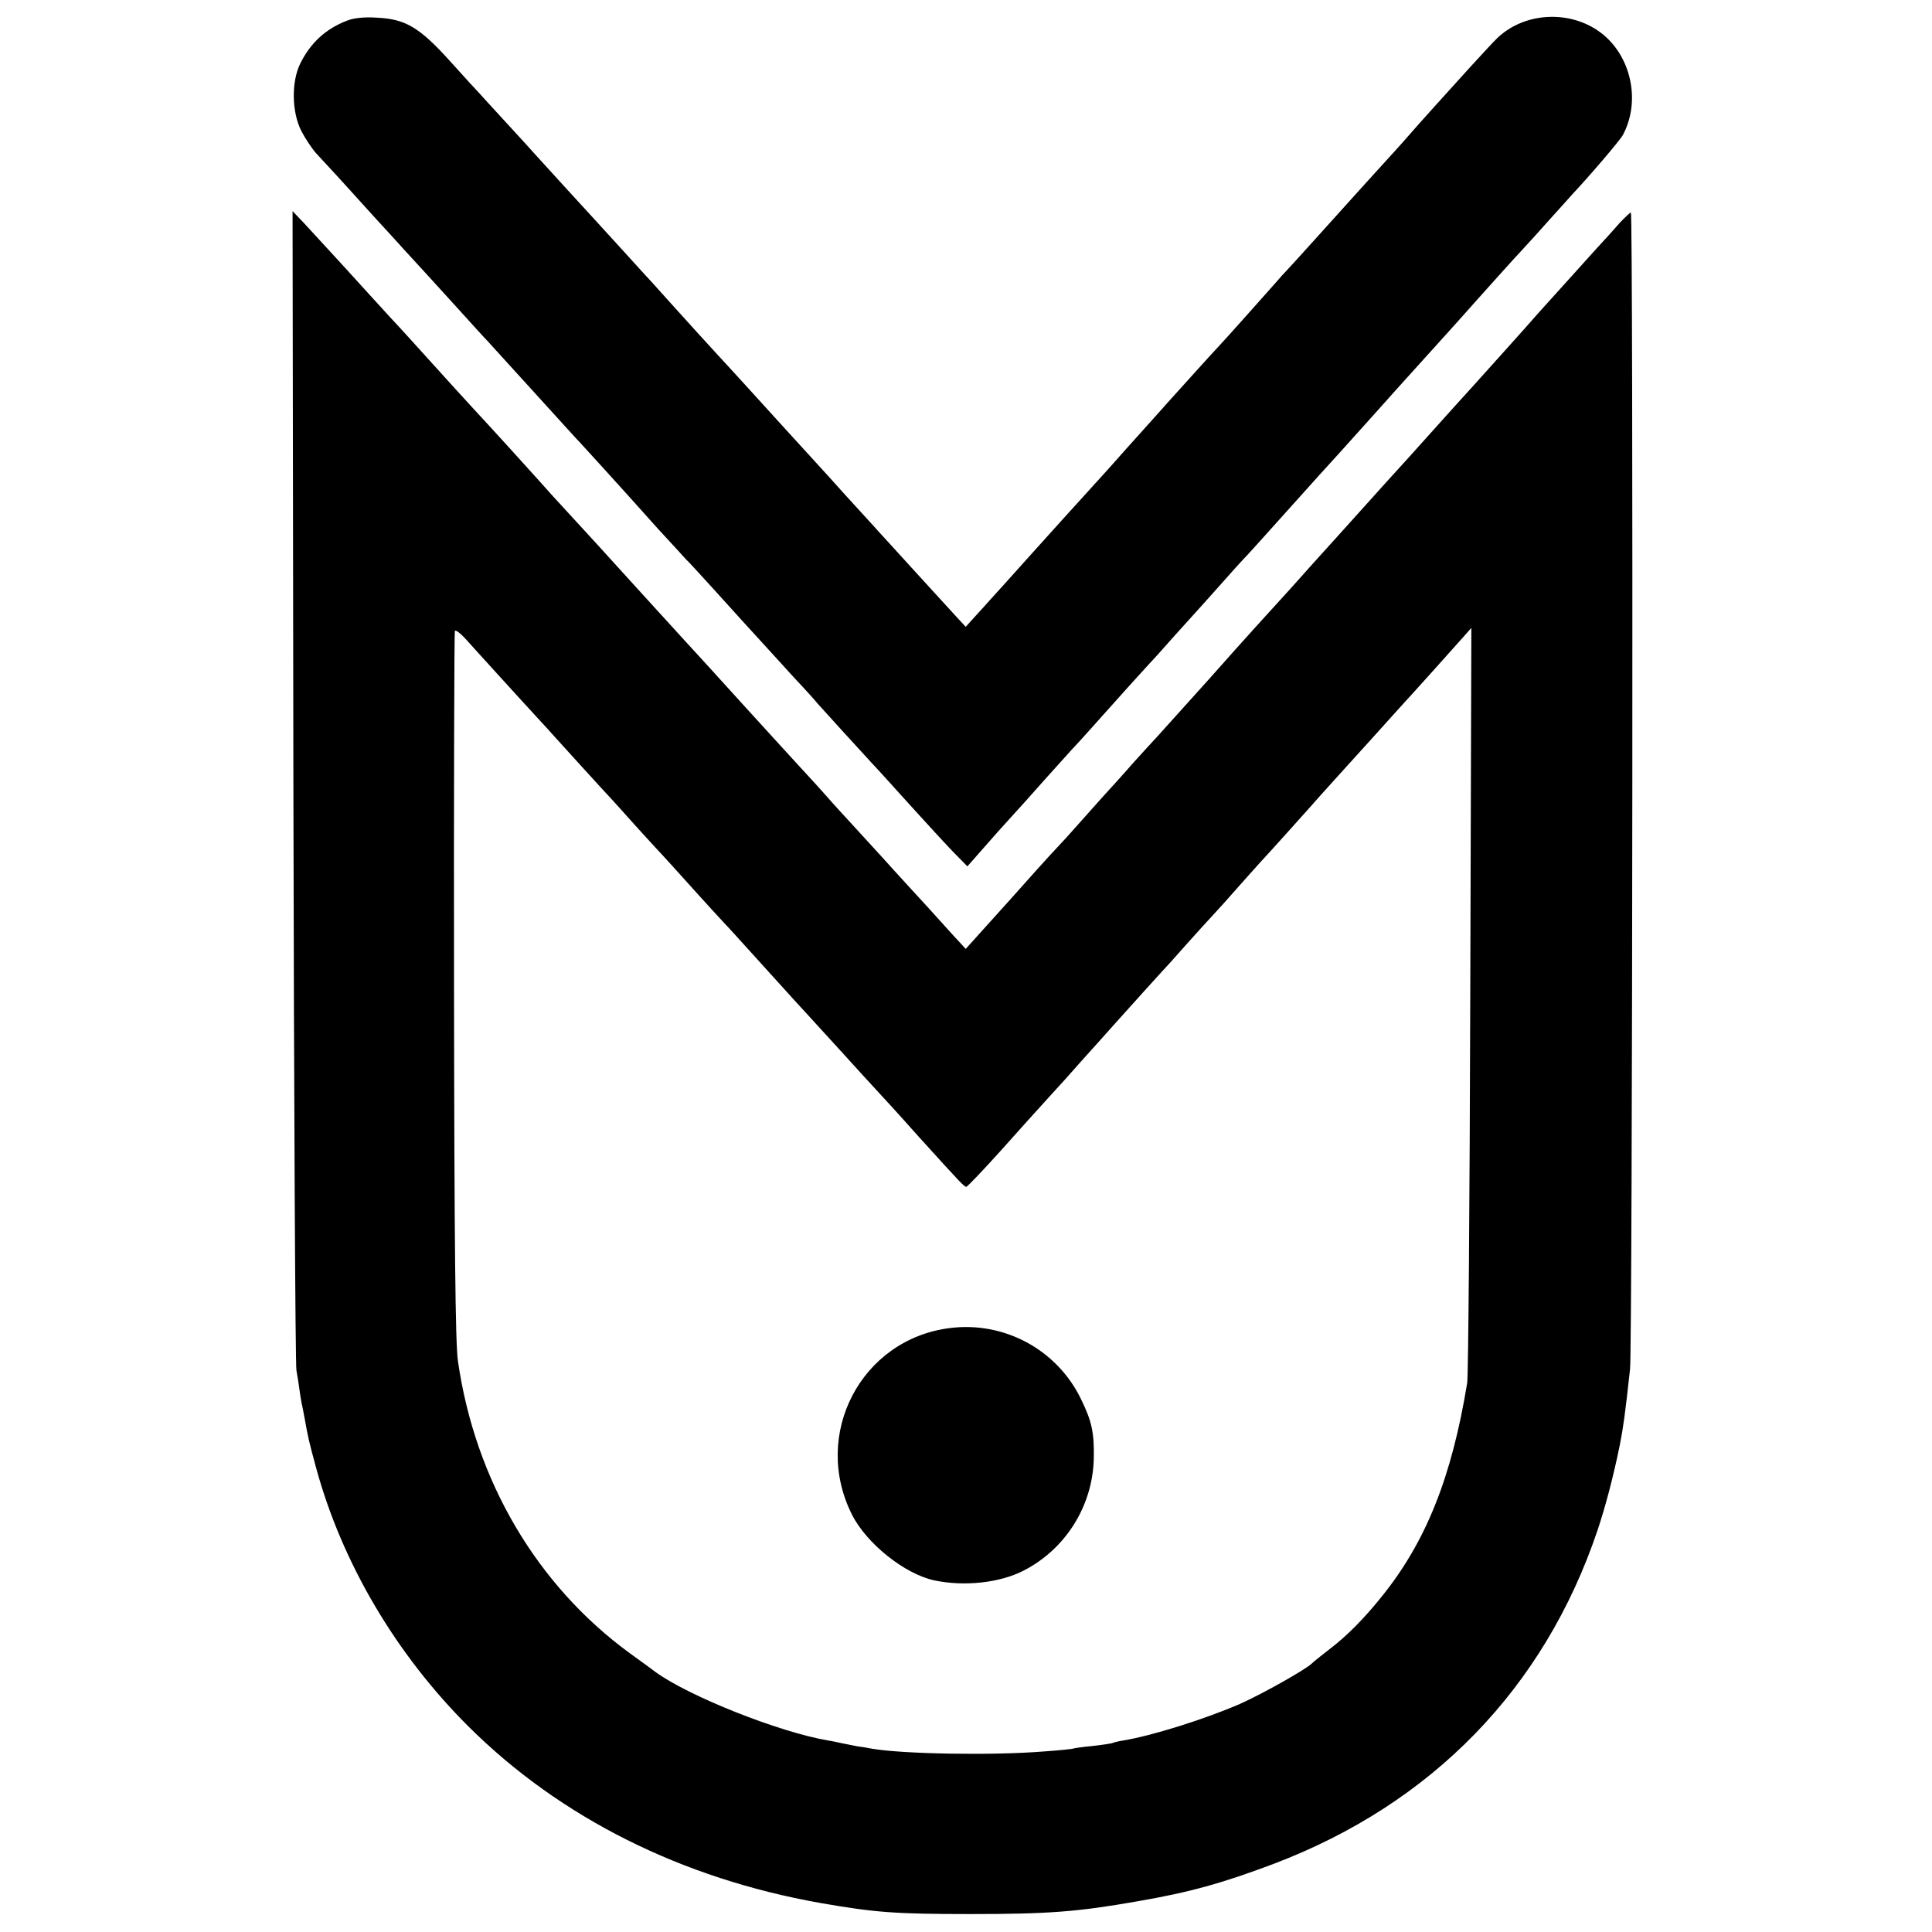
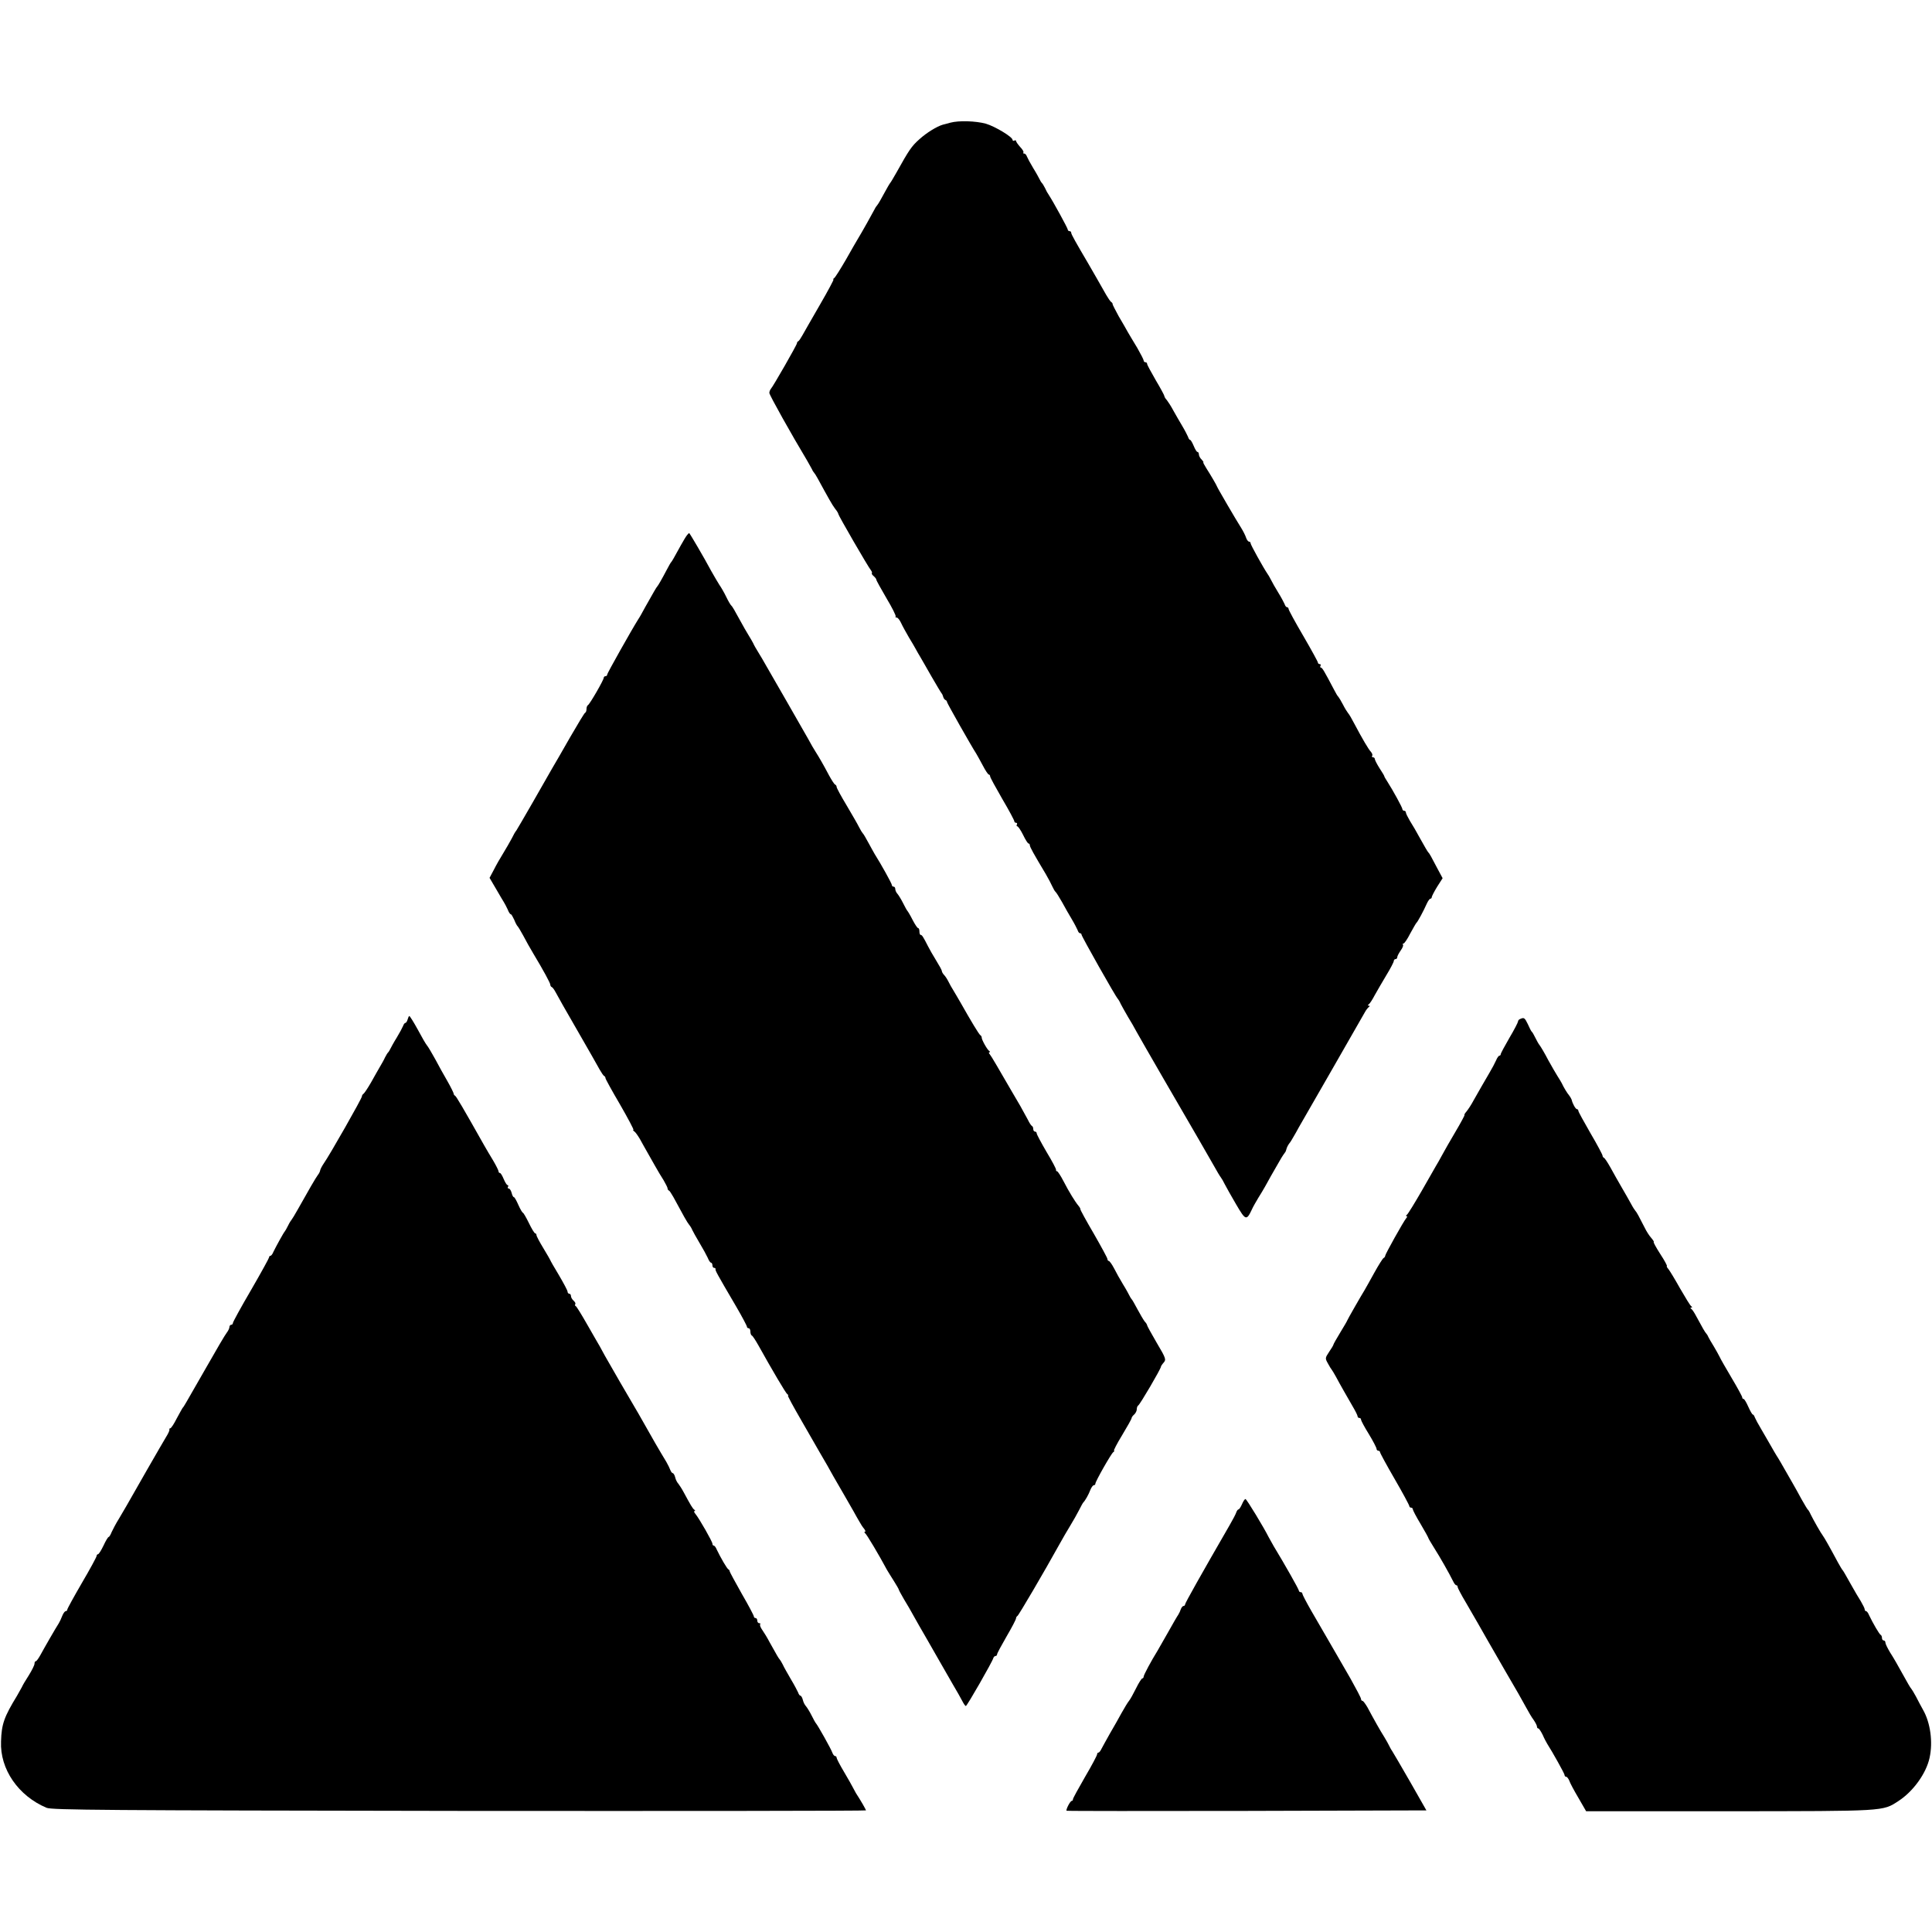
- <svg xmlns="http://www.w3.org/2000/svg" version="1.0" width="700pt" height="700pt" viewBox="0 0 700 700" preserveAspectRatio="xMidYMid meet">
-   <g transform="translate(0,700) scale(0.1,-0.1)" fill="#000000" stroke="none">
-     <path d="M1257 6925 c-76 -29 -132 -80 -169 -155 -33 -67 -31 -177 4 -245 14 -27 38 -63 53 -80 15 -16 49 -53 74 -80 25 -28 87 -95 136 -150 50 -54 97 -106 105 -115 37 -40 122 -133 200 -219 47 -52 94 -104 105 -115 11 -12 83 -91 160 -176 77 -85 149 -164 160 -176 11 -11 56 -61 100 -109 44 -49 87 -96 95 -105 8 -9 55 -61 104 -116 50 -54 95 -103 100 -109 6 -5 52 -55 101 -109 50 -55 97 -107 105 -116 8 -9 56 -61 105 -115 50 -55 99 -109 110 -120 11 -12 38 -41 59 -66 47 -52 143 -158 195 -214 21 -22 84 -92 141 -155 57 -63 126 -138 154 -167 l51 -52 59 67 c32 37 77 87 100 112 23 25 77 85 121 135 44 49 89 99 100 111 11 11 36 39 55 60 107 120 207 231 225 250 11 11 52 57 90 100 39 43 77 85 85 94 8 9 47 52 85 95 39 44 75 84 81 90 6 5 75 82 154 170 79 88 166 185 194 215 28 31 80 89 116 129 90 101 85 95 280 311 41 46 83 92 93 104 24 27 144 161 177 196 14 15 57 62 95 105 39 43 75 83 80 89 64 68 176 199 185 217 66 123 30 289 -82 372 -111 82 -275 73 -373 -21 -11 -10 -56 -59 -100 -107 -44 -49 -87 -96 -95 -105 -8 -9 -49 -54 -90 -100 -41 -47 -79 -90 -85 -96 -34 -37 -188 -207 -275 -304 -57 -63 -110 -122 -119 -131 -9 -9 -25 -27 -36 -40 -24 -27 -182 -205 -205 -229 -24 -25 -166 -183 -187 -206 -10 -12 -52 -58 -93 -104 -41 -46 -83 -92 -93 -104 -10 -12 -51 -57 -91 -101 -40 -44 -138 -152 -217 -240 -79 -88 -148 -165 -154 -171 -5 -6 -27 -30 -48 -53 l-38 -42 -27 29 c-45 49 -204 223 -252 276 -25 27 -52 57 -60 66 -8 9 -51 56 -95 104 -44 49 -91 101 -105 116 -47 51 -205 225 -255 280 -27 30 -77 84 -110 120 -33 36 -96 105 -140 154 -44 49 -85 94 -90 100 -6 6 -58 63 -115 126 -58 63 -109 120 -115 126 -13 14 -165 180 -190 208 -27 31 -198 216 -210 230 -6 6 -53 57 -104 114 -112 124 -162 153 -266 158 -45 3 -84 -1 -108 -11z" />
-     <path d="M1063 4155 c2 -1144 7 -2098 11 -2120 4 -22 9 -53 11 -70 2 -16 6 -39 8 -50 3 -11 7 -36 11 -55 12 -68 15 -81 41 -177 94 -346 291 -679 555 -941 332 -329 770 -548 1273 -637 195 -34 269 -40 542 -40 283 0 389 8 605 46 192 33 309 66 495 136 574 218 980 636 1173 1208 28 84 57 192 81 310 12 61 19 109 37 275 9 78 12 4190 3 4190 -3 0 -21 -17 -40 -37 -18 -21 -56 -63 -84 -93 -122 -136 -209 -231 -227 -252 -24 -28 -141 -158 -222 -248 -33 -36 -75 -83 -95 -105 -73 -82 -216 -240 -221 -245 -3 -3 -43 -48 -90 -100 -47 -52 -87 -97 -90 -100 -3 -3 -41 -45 -85 -94 -44 -50 -87 -97 -95 -106 -81 -89 -129 -141 -279 -310 -96 -107 -182 -202 -190 -211 -9 -9 -47 -51 -86 -94 -38 -44 -77 -86 -85 -95 -8 -9 -51 -56 -95 -106 -43 -49 -86 -96 -95 -105 -15 -15 -132 -145 -167 -185 -10 -11 -51 -57 -91 -101 l-73 -81 -47 51 c-26 28 -51 57 -57 63 -5 6 -48 53 -95 104 -47 51 -92 101 -100 110 -8 9 -52 57 -97 106 -45 49 -90 98 -100 110 -10 12 -59 66 -109 120 -50 54 -144 158 -209 229 -65 72 -157 173 -205 225 -48 52 -140 154 -205 225 -65 72 -159 175 -209 229 -50 54 -99 108 -109 120 -25 28 -166 184 -247 271 -36 39 -103 113 -150 165 -47 52 -112 124 -146 160 -33 36 -107 117 -164 180 -58 63 -124 135 -147 160 l-43 45 3 -2080z m741 401 c44 -49 106 -116 136 -149 30 -32 62 -68 72 -79 17 -19 175 -193 208 -228 8 -9 33 -36 54 -60 22 -25 67 -74 100 -110 34 -36 97 -106 141 -155 44 -49 91 -100 105 -115 14 -14 65 -71 115 -126 155 -171 169 -187 190 -209 11 -12 58 -64 105 -115 47 -52 92 -101 100 -110 83 -90 119 -129 200 -220 152 -168 164 -180 171 -180 4 0 60 59 126 132 65 73 129 144 142 158 12 14 53 58 90 99 36 41 73 82 81 91 8 9 51 56 95 106 89 99 152 169 175 194 8 8 49 53 90 100 41 46 86 95 100 110 14 15 53 58 86 96 34 38 72 81 85 95 31 33 152 168 176 195 10 12 56 63 103 115 79 87 164 181 216 239 13 14 35 39 51 56 29 32 129 143 183 204 l31 35 -4 -1345 c-2 -740 -7 -1365 -11 -1390 -56 -343 -150 -577 -310 -775 -64 -80 -127 -143 -186 -188 -30 -23 -61 -48 -68 -55 -26 -24 -180 -110 -258 -145 -129 -56 -320 -116 -424 -133 -19 -3 -38 -8 -41 -10 -3 -1 -34 -6 -70 -10 -35 -3 -66 -8 -69 -9 -3 -2 -52 -7 -110 -11 -187 -15 -508 -9 -620 10 -14 3 -38 7 -55 9 -16 3 -41 8 -55 11 -14 3 -36 8 -50 10 -177 30 -504 160 -625 248 -5 4 -47 35 -93 68 -337 246 -561 626 -623 1060 -9 63 -13 422 -14 1360 -1 701 1 1279 3 1284 3 5 21 -9 40 -30 19 -21 71 -79 116 -128z" />
-     <path d="M3440 2188 c-320 -41 -500 -385 -353 -676 53 -105 191 -215 298 -238 109 -23 237 -9 323 35 153 78 251 235 255 406 2 93 -7 135 -45 213 -86 181 -279 286 -478 260z" />
+ <svg xmlns="http://www.w3.org/2000/svg" version="1.0" width="1120pt" height="1120pt" viewBox="0 0 1120 1120" preserveAspectRatio="xMidYMid meet">
+   <g transform="translate(0,1120) scale(0.1,-0.1)" fill="#000000" stroke="none">
+     <path d="M5510 10489 c-19 -5 -39 -11 -45 -12 -34 -10 -93 -46 -135 -84 -46 -41 -60 -62 -133 -193 -17 -30 -33 -57 -36 -60 -3 -3 -19 -30 -35 -60 -16 -30 -34 -62 -41 -70 -7 -8 -14 -20 -16 -25 -4 -9 -76 -138 -99 -175 -5 -8 -35 -60 -66 -115 -32 -55 -62 -103 -68 -107 -6 -4 -8 -8 -4 -8 3 0 -32 -66 -79 -147 -47 -82 -93 -161 -102 -178 -9 -16 -19 -31 -23 -33 -5 -2 -8 -7 -8 -12 0 -9 -138 -250 -151 -264 -5 -6 -9 -16 -9 -24 0 -12 130 -244 219 -392 11 -19 24 -42 28 -50 3 -8 9 -17 12 -20 3 -3 13 -18 22 -35 61 -112 84 -153 100 -174 11 -13 19 -27 19 -31 0 -8 174 -309 189 -326 5 -7 8 -14 5 -17 -2 -2 2 -10 11 -17 8 -7 15 -16 15 -20 0 -5 27 -53 59 -108 33 -55 57 -103 53 -106 -3 -3 0 -6 6 -6 7 0 18 -15 26 -32 8 -18 29 -55 45 -83 17 -27 35 -59 41 -70 6 -11 16 -29 23 -40 7 -11 36 -63 66 -115 30 -52 57 -97 60 -100 3 -3 7 -12 9 -20 2 -8 8 -16 13 -18 5 -2 9 -7 9 -12 0 -6 139 -252 170 -300 5 -8 22 -39 37 -67 15 -29 31 -53 35 -53 4 0 8 -5 8 -11 0 -6 32 -64 70 -130 39 -66 70 -124 70 -130 0 -5 5 -9 11 -9 5 0 7 -4 4 -10 -3 -5 -2 -10 2 -10 5 0 20 -22 34 -50 13 -27 27 -50 32 -50 4 0 7 -5 7 -10 0 -10 23 -51 93 -168 15 -26 32 -58 38 -72 6 -13 14 -27 18 -30 4 -3 21 -30 38 -60 16 -30 42 -75 57 -100 15 -25 29 -53 33 -62 3 -10 9 -18 14 -18 5 0 9 -4 9 -9 0 -9 199 -362 210 -371 3 -3 11 -16 17 -30 7 -14 26 -47 42 -75 17 -27 39 -66 49 -85 10 -19 82 -143 158 -275 196 -337 254 -438 291 -503 17 -31 35 -61 40 -67 4 -5 15 -23 23 -40 8 -16 38 -69 66 -117 55 -94 60 -96 92 -28 6 14 23 43 36 65 14 22 31 51 39 65 16 30 49 88 85 150 14 25 29 47 32 50 3 3 6 12 8 20 2 8 9 22 15 30 7 8 18 26 25 39 8 13 22 38 31 55 10 17 98 171 196 341 98 171 183 319 189 330 6 11 16 23 21 27 7 5 7 8 0 8 -7 0 -7 3 0 8 6 4 21 27 34 52 14 25 44 77 68 117 24 39 43 76 43 82 0 6 5 11 10 11 6 0 10 5 10 11 0 6 9 23 20 39 11 15 17 30 13 34 -3 3 -2 6 3 6 5 0 23 26 39 58 17 31 33 59 36 62 7 5 41 68 61 113 7 15 16 27 20 27 4 0 8 4 8 9 0 5 14 32 31 60 l32 50 -28 52 c-39 75 -49 93 -56 99 -3 3 -23 37 -44 75 -21 39 -49 87 -62 107 -12 21 -23 42 -23 48 0 5 -4 10 -10 10 -5 0 -10 4 -10 9 0 9 -53 106 -88 161 -9 14 -17 27 -17 30 0 3 -13 24 -28 47 -15 24 -27 47 -27 53 0 5 -5 10 -11 10 -5 0 -8 4 -4 9 3 5 -1 15 -8 23 -13 13 -50 76 -96 163 -14 27 -30 55 -36 61 -5 6 -19 28 -30 50 -11 21 -23 41 -26 44 -4 3 -15 21 -25 41 -59 112 -69 129 -77 129 -4 0 -5 5 -2 10 3 6 1 10 -4 10 -6 0 -11 4 -11 9 0 5 -38 74 -85 155 -47 80 -85 150 -85 156 0 5 -4 10 -9 10 -5 0 -11 8 -14 18 -4 9 -20 40 -37 67 -17 28 -35 59 -40 70 -6 11 -14 27 -20 35 -29 43 -100 172 -100 180 0 6 -4 10 -9 10 -5 0 -13 10 -17 22 -4 13 -17 39 -29 58 -30 47 -139 234 -140 240 -2 7 -37 67 -62 106 -12 19 -20 34 -17 34 3 0 -2 7 -10 16 -9 8 -16 22 -16 30 0 8 -4 14 -8 14 -5 0 -14 16 -22 35 -8 19 -17 35 -21 35 -4 0 -9 8 -12 18 -4 9 -18 37 -33 62 -15 25 -38 65 -52 90 -13 25 -31 52 -38 61 -8 8 -14 19 -14 23 0 4 -22 45 -50 92 -27 47 -50 89 -50 94 0 6 -4 10 -10 10 -5 0 -10 4 -10 10 0 5 -17 38 -37 73 -21 35 -46 76 -55 92 -9 17 -33 58 -53 92 -19 35 -35 66 -35 69 1 4 -3 10 -8 13 -5 3 -18 22 -29 41 -21 37 -88 155 -103 180 -73 124 -100 172 -100 180 0 6 -4 10 -10 10 -5 0 -10 4 -10 9 0 8 -85 163 -110 201 -6 8 -16 26 -22 40 -7 14 -15 27 -19 30 -3 3 -8 12 -12 20 -4 8 -20 38 -37 65 -17 28 -33 58 -37 68 -3 9 -10 17 -16 17 -6 0 -8 3 -4 6 3 3 -5 18 -19 32 -13 15 -24 30 -24 35 0 4 -4 5 -10 2 -5 -3 -10 -1 -10 4 0 17 -101 78 -155 94 -59 16 -156 19 -205 6z" />
+     <path d="M3983 8098 c-6 -7 -22 -34 -36 -59 -41 -75 -52 -94 -57 -99 -3 -3 -13 -21 -23 -40 -31 -59 -52 -95 -57 -100 -5 -5 -20 -31 -70 -120 -16 -30 -34 -62 -40 -70 -39 -62 -180 -313 -180 -320 0 -6 -4 -10 -10 -10 -5 0 -10 -4 -10 -9 0 -13 -82 -155 -92 -159 -4 -2 -8 -12 -8 -22 0 -10 -3 -20 -8 -22 -4 -1 -43 -66 -87 -142 -44 -77 -91 -159 -105 -182 -14 -24 -64 -112 -112 -196 -48 -84 -91 -157 -95 -163 -5 -5 -17 -26 -26 -45 -10 -19 -32 -57 -49 -85 -17 -27 -42 -71 -55 -97 l-25 -47 37 -63 c20 -35 41 -70 46 -78 5 -8 15 -27 22 -42 6 -16 14 -28 18 -28 4 0 12 -15 20 -32 7 -18 16 -35 20 -38 3 -3 18 -27 33 -55 14 -27 39 -72 56 -100 63 -105 100 -174 100 -183 0 -6 4 -12 8 -14 5 -1 15 -15 23 -30 8 -16 64 -115 125 -220 61 -106 120 -209 130 -228 11 -19 22 -36 27 -38 4 -2 7 -7 7 -12 0 -5 38 -74 85 -154 46 -80 81 -146 77 -146 -4 0 -2 -4 4 -8 7 -4 21 -24 33 -44 11 -21 31 -55 42 -75 12 -21 33 -58 47 -83 14 -25 36 -62 49 -82 12 -21 23 -42 23 -47 0 -5 3 -11 8 -13 4 -1 15 -19 26 -38 56 -104 80 -147 91 -160 7 -8 15 -22 18 -30 4 -8 22 -42 42 -75 20 -33 41 -72 48 -87 6 -16 15 -28 19 -28 4 0 8 -7 8 -15 0 -8 4 -15 10 -15 5 0 9 -3 8 -7 -2 -8 4 -20 119 -216 35 -60 63 -113 63 -118 0 -5 5 -9 10 -9 6 0 10 -9 10 -19 0 -11 4 -21 8 -23 5 -1 22 -28 39 -58 78 -140 158 -276 167 -282 6 -4 8 -8 4 -8 -4 0 32 -66 79 -147 47 -82 94 -163 104 -181 35 -59 59 -102 80 -140 12 -20 38 -66 59 -102 21 -36 47 -81 58 -101 11 -20 26 -47 34 -60 7 -13 19 -32 27 -41 8 -10 10 -18 5 -18 -5 0 -4 -4 1 -8 9 -6 81 -127 127 -213 8 -13 26 -43 41 -66 15 -24 27 -45 27 -47 0 -3 14 -29 31 -58 18 -29 42 -71 54 -93 12 -22 48 -85 80 -140 32 -55 69 -120 83 -145 14 -25 44 -76 66 -115 23 -38 47 -82 55 -97 8 -16 17 -28 20 -28 7 0 154 257 159 277 2 7 8 13 13 13 5 0 9 4 9 9 0 6 25 52 55 104 30 51 55 99 55 105 0 5 4 12 8 14 7 3 157 259 245 418 17 30 44 78 61 105 17 28 40 68 51 90 11 22 22 42 25 45 11 11 31 46 41 73 6 15 15 27 20 27 5 0 9 4 9 9 0 13 92 175 104 183 6 4 8 8 4 8 -4 0 17 41 47 90 30 50 55 94 55 99 0 5 7 14 15 21 8 7 15 21 15 30 0 10 4 20 8 22 9 3 132 213 132 225 0 3 7 14 16 24 15 17 13 25 -40 114 -31 53 -56 99 -56 102 0 4 -6 14 -14 22 -7 9 -26 41 -42 71 -16 30 -31 57 -35 60 -3 3 -8 12 -12 20 -4 8 -20 38 -37 65 -17 28 -40 69 -52 93 -12 23 -26 42 -30 42 -4 0 -8 5 -8 11 0 6 -36 72 -79 147 -44 75 -79 139 -78 142 1 3 -4 12 -11 20 -20 24 -55 81 -87 143 -16 31 -33 57 -37 57 -4 0 -7 3 -6 8 2 4 -23 51 -55 104 -31 53 -57 102 -57 107 0 6 -4 11 -10 11 -5 0 -10 6 -10 14 0 8 -3 16 -7 18 -5 2 -16 19 -25 38 -10 19 -30 55 -44 80 -15 25 -35 59 -44 75 -85 147 -123 212 -132 223 -6 6 -7 12 -2 12 5 0 4 4 -2 8 -12 8 -45 68 -43 78 0 4 -3 10 -8 13 -8 5 -56 85 -113 186 -13 22 -31 54 -41 70 -11 17 -24 41 -31 55 -7 14 -18 31 -25 38 -7 7 -13 18 -13 23 0 5 -15 32 -33 61 -18 29 -39 66 -47 82 -28 55 -35 66 -42 66 -5 0 -8 9 -8 20 0 11 -3 20 -8 20 -4 0 -18 21 -32 48 -13 26 -27 49 -30 52 -3 3 -14 23 -25 45 -11 22 -26 46 -32 53 -7 7 -13 20 -13 28 0 8 -4 14 -10 14 -5 0 -10 4 -10 10 0 8 -62 120 -100 180 -5 8 -21 38 -36 65 -15 28 -29 52 -33 55 -3 3 -13 19 -21 35 -8 17 -41 73 -72 126 -32 53 -58 101 -58 107 0 6 -4 12 -9 14 -5 2 -20 26 -35 53 -31 59 -57 104 -78 137 -8 12 -29 48 -45 78 -17 30 -73 127 -123 215 -51 88 -104 180 -118 205 -14 25 -35 61 -47 80 -12 19 -25 42 -28 50 -4 8 -17 31 -29 50 -12 19 -31 53 -43 75 -38 70 -50 90 -56 95 -4 3 -17 25 -29 50 -12 25 -30 56 -40 70 -9 14 -30 50 -47 80 -40 75 -125 220 -128 220 -1 0 -7 -6 -12 -12z" />
+     <path d="M2363 5290 c-3 -11 -9 -20 -13 -20 -4 0 -10 -8 -13 -17 -4 -10 -20 -40 -37 -68 -17 -27 -33 -57 -37 -65 -4 -8 -9 -17 -12 -20 -4 -3 -12 -16 -19 -30 -6 -14 -20 -38 -30 -55 -9 -16 -33 -57 -51 -90 -19 -33 -39 -63 -44 -66 -5 -3 -9 -10 -9 -15 1 -10 -188 -342 -220 -387 -11 -16 -21 -35 -22 -42 -1 -7 -7 -19 -13 -26 -11 -14 -58 -95 -116 -199 -17 -30 -33 -57 -36 -60 -3 -3 -13 -18 -21 -35 -8 -16 -17 -32 -20 -35 -6 -6 -50 -86 -65 -117 -5 -13 -13 -23 -17 -23 -5 0 -8 -4 -8 -9 0 -4 -47 -90 -105 -190 -58 -99 -105 -185 -105 -191 0 -5 -4 -10 -10 -10 -5 0 -10 -6 -10 -13 0 -7 -7 -22 -15 -32 -9 -11 -62 -101 -118 -200 -134 -234 -131 -229 -137 -235 -3 -3 -18 -31 -35 -62 -16 -32 -33 -58 -38 -58 -4 0 -6 -3 -5 -7 2 -5 -7 -24 -19 -43 -19 -31 -195 -337 -230 -400 -8 -14 -28 -47 -44 -75 -17 -27 -35 -62 -42 -77 -6 -16 -14 -28 -17 -28 -4 0 -17 -22 -30 -50 -13 -27 -27 -50 -32 -50 -4 0 -8 -5 -8 -10 0 -6 -38 -76 -85 -156 -47 -81 -85 -150 -85 -155 0 -5 -4 -9 -9 -9 -5 0 -14 -12 -20 -27 -6 -16 -15 -35 -20 -43 -17 -26 -85 -144 -106 -183 -11 -20 -23 -37 -27 -37 -5 0 -8 -7 -8 -15 0 -8 -15 -38 -33 -67 -19 -29 -37 -60 -40 -68 -4 -8 -17 -31 -28 -50 -75 -123 -90 -164 -93 -265 -7 -161 100 -316 264 -385 31 -13 337 -15 2393 -18 1296 -1 2357 0 2357 3 0 5 -30 57 -58 100 -6 11 -15 27 -19 35 -4 8 -26 48 -50 88 -24 40 -43 77 -43 82 0 6 -4 10 -9 10 -5 0 -12 9 -16 20 -6 19 -85 160 -95 170 -3 3 -14 23 -25 45 -11 22 -26 46 -32 53 -7 7 -16 24 -19 38 -3 13 -10 24 -14 24 -4 0 -10 8 -13 18 -4 9 -22 44 -42 77 -19 33 -41 71 -47 85 -7 14 -15 27 -18 30 -5 5 -15 21 -58 99 -13 25 -33 58 -43 72 -10 14 -16 29 -12 33 3 3 1 6 -5 6 -7 0 -12 7 -12 15 0 8 -4 15 -10 15 -5 0 -10 4 -10 10 0 5 -31 64 -70 131 -38 68 -70 126 -70 130 0 4 -3 9 -7 11 -8 3 -46 69 -68 115 -5 13 -13 23 -17 23 -5 0 -8 5 -8 11 0 12 -76 145 -98 172 -8 9 -11 17 -6 17 5 0 5 4 -1 8 -10 7 -21 26 -62 102 -10 19 -24 40 -30 48 -7 7 -16 24 -19 38 -3 13 -10 24 -14 24 -4 0 -10 8 -14 18 -3 9 -14 31 -23 47 -35 57 -98 166 -118 203 -22 40 -43 76 -149 257 -38 66 -78 136 -89 155 -10 19 -24 44 -30 55 -7 11 -39 68 -72 125 -33 58 -63 107 -67 108 -5 2 -6 7 -3 12 3 4 -2 13 -10 20 -8 7 -15 19 -15 26 0 8 -4 14 -10 14 -5 0 -10 6 -10 13 0 6 -23 49 -50 95 -28 46 -50 85 -50 87 0 1 -18 33 -40 69 -22 36 -40 70 -40 76 0 5 -3 10 -7 10 -5 0 -21 27 -37 60 -16 33 -32 60 -35 60 -3 0 -15 20 -26 45 -11 25 -22 45 -26 45 -4 0 -10 11 -13 25 -4 14 -11 25 -17 25 -6 0 -7 5 -4 10 3 6 2 10 -3 10 -4 0 -14 16 -22 35 -8 19 -17 35 -22 35 -4 0 -8 4 -8 10 0 5 -14 33 -31 62 -18 29 -41 69 -52 88 -124 220 -163 286 -169 288 -4 2 -8 7 -8 12 0 4 -16 37 -36 72 -20 34 -52 92 -71 128 -20 36 -41 72 -48 80 -7 8 -31 50 -54 93 -23 42 -45 77 -48 77 -3 0 -7 -9 -10 -20z" />
+     <path d="M8813 5293 c-7 -2 -13 -9 -13 -15 0 -5 -22 -48 -50 -95 -27 -47 -50 -89 -50 -94 0 -5 -4 -9 -8 -9 -4 0 -13 -12 -19 -27 -7 -16 -24 -48 -39 -73 -31 -53 -57 -98 -92 -160 -13 -25 -32 -53 -41 -64 -9 -10 -14 -19 -11 -20 2 0 -21 -44 -52 -96 -31 -52 -66 -114 -79 -138 -13 -24 -28 -51 -34 -60 -5 -9 -43 -75 -84 -147 -41 -71 -79 -133 -85 -137 -6 -4 -7 -8 -2 -8 5 0 4 -6 -2 -12 -16 -19 -122 -209 -122 -218 0 -5 -4 -10 -8 -12 -5 -1 -30 -41 -56 -88 -26 -47 -51 -92 -56 -100 -20 -32 -100 -172 -100 -175 0 -2 -18 -33 -40 -69 -22 -36 -40 -68 -40 -71 0 -3 -11 -22 -25 -42 -23 -35 -24 -37 -7 -67 9 -17 19 -33 22 -36 3 -3 13 -21 24 -40 25 -47 63 -113 97 -172 16 -27 29 -53 29 -58 0 -6 5 -10 10 -10 6 0 10 -4 10 -10 0 -5 20 -43 45 -83 25 -41 45 -80 45 -86 0 -6 5 -11 10 -11 6 0 10 -4 10 -8 0 -5 38 -75 85 -156 47 -81 85 -152 85 -157 0 -5 5 -9 10 -9 6 0 10 -4 10 -9 0 -5 20 -44 45 -85 25 -42 45 -79 45 -81 0 -3 15 -28 33 -57 34 -53 90 -152 111 -195 6 -13 14 -23 19 -23 4 0 7 -4 7 -10 0 -5 22 -47 49 -92 27 -46 58 -100 70 -121 32 -56 49 -87 156 -272 55 -93 110 -190 123 -215 13 -24 32 -57 43 -71 10 -15 19 -32 19 -38 0 -6 3 -11 8 -11 4 0 15 -17 25 -37 9 -21 22 -45 27 -53 29 -45 100 -172 100 -180 0 -6 4 -10 9 -10 5 0 13 -10 18 -22 4 -13 28 -58 53 -100 l45 -78 830 0 c907 1 888 -1 980 59 85 55 161 159 181 251 20 91 5 203 -38 278 -11 20 -30 55 -41 77 -12 22 -24 42 -27 45 -4 3 -26 41 -50 85 -24 44 -56 100 -72 124 -15 25 -28 51 -28 58 0 7 -4 13 -10 13 -5 0 -10 6 -10 14 0 8 -3 16 -7 18 -8 3 -46 69 -68 115 -5 13 -13 23 -17 23 -5 0 -8 5 -8 10 0 6 -11 27 -23 48 -13 20 -35 58 -49 83 -45 80 -53 94 -58 99 -3 3 -13 21 -24 40 -52 97 -80 146 -89 158 -11 14 -52 86 -70 122 -6 14 -14 27 -18 30 -3 3 -19 30 -36 60 -16 30 -39 71 -50 90 -69 121 -84 147 -93 160 -5 8 -21 35 -35 60 -14 25 -39 68 -55 95 -17 28 -33 58 -37 68 -3 9 -8 17 -12 17 -3 0 -15 20 -26 45 -11 25 -23 45 -27 45 -5 0 -8 4 -8 9 0 5 -27 55 -61 112 -33 56 -65 111 -70 123 -6 12 -21 39 -34 61 -14 22 -28 47 -32 55 -3 8 -9 17 -12 20 -6 5 -24 37 -58 100 -10 19 -22 38 -28 42 -7 5 -7 8 0 8 6 0 6 3 -1 8 -6 4 -34 50 -64 102 -29 52 -60 103 -68 113 -8 9 -12 17 -9 17 4 0 -13 32 -38 70 -25 39 -42 70 -38 70 3 0 -3 10 -14 23 -11 12 -28 38 -37 57 -33 65 -49 95 -55 100 -3 3 -15 21 -25 40 -10 19 -35 62 -54 95 -19 33 -49 85 -65 115 -17 30 -34 57 -39 58 -4 2 -8 8 -8 13 0 5 -31 64 -70 130 -38 66 -70 124 -70 129 0 6 -4 10 -8 10 -8 0 -26 32 -31 55 -2 6 -8 16 -14 24 -12 14 -32 47 -43 71 -4 8 -15 26 -24 40 -9 14 -34 57 -55 95 -20 39 -43 77 -49 85 -7 8 -18 29 -26 45 -8 17 -17 32 -21 35 -3 3 -13 22 -22 43 -18 37 -22 40 -44 30z" />
+     <path d="M7200 2480 c-7 -16 -16 -30 -20 -30 -4 0 -10 -8 -13 -17 -3 -10 -21 -44 -39 -75 -164 -284 -258 -451 -258 -459 0 -5 -4 -9 -9 -9 -5 0 -11 -8 -15 -17 -3 -10 -10 -25 -15 -33 -6 -8 -33 -55 -61 -105 -28 -49 -55 -97 -60 -105 -35 -56 -80 -140 -80 -149 0 -6 -4 -11 -8 -11 -4 0 -21 -26 -36 -57 -16 -32 -34 -65 -41 -73 -7 -8 -26 -40 -43 -70 -16 -30 -47 -84 -68 -120 -20 -36 -42 -75 -48 -87 -6 -13 -14 -23 -18 -23 -5 0 -8 -5 -8 -10 0 -6 -31 -65 -70 -131 -38 -66 -70 -124 -70 -129 0 -6 -3 -10 -7 -10 -9 0 -35 -51 -30 -57 2 -2 472 -2 1045 -1 l1041 3 -94 165 c-52 91 -100 172 -105 180 -6 8 -13 22 -17 30 -4 8 -16 31 -28 50 -23 36 -63 107 -98 173 -12 20 -24 37 -29 37 -4 0 -8 5 -8 11 0 6 -28 59 -61 118 -62 107 -82 142 -119 206 -32 55 -54 94 -109 188 -28 49 -51 93 -51 98 0 5 -4 9 -10 9 -5 0 -10 4 -10 8 0 8 -82 153 -147 260 -12 21 -25 44 -29 52 -24 49 -127 220 -134 220 -4 0 -13 -13 -20 -30z" />
  </g>
</svg>
